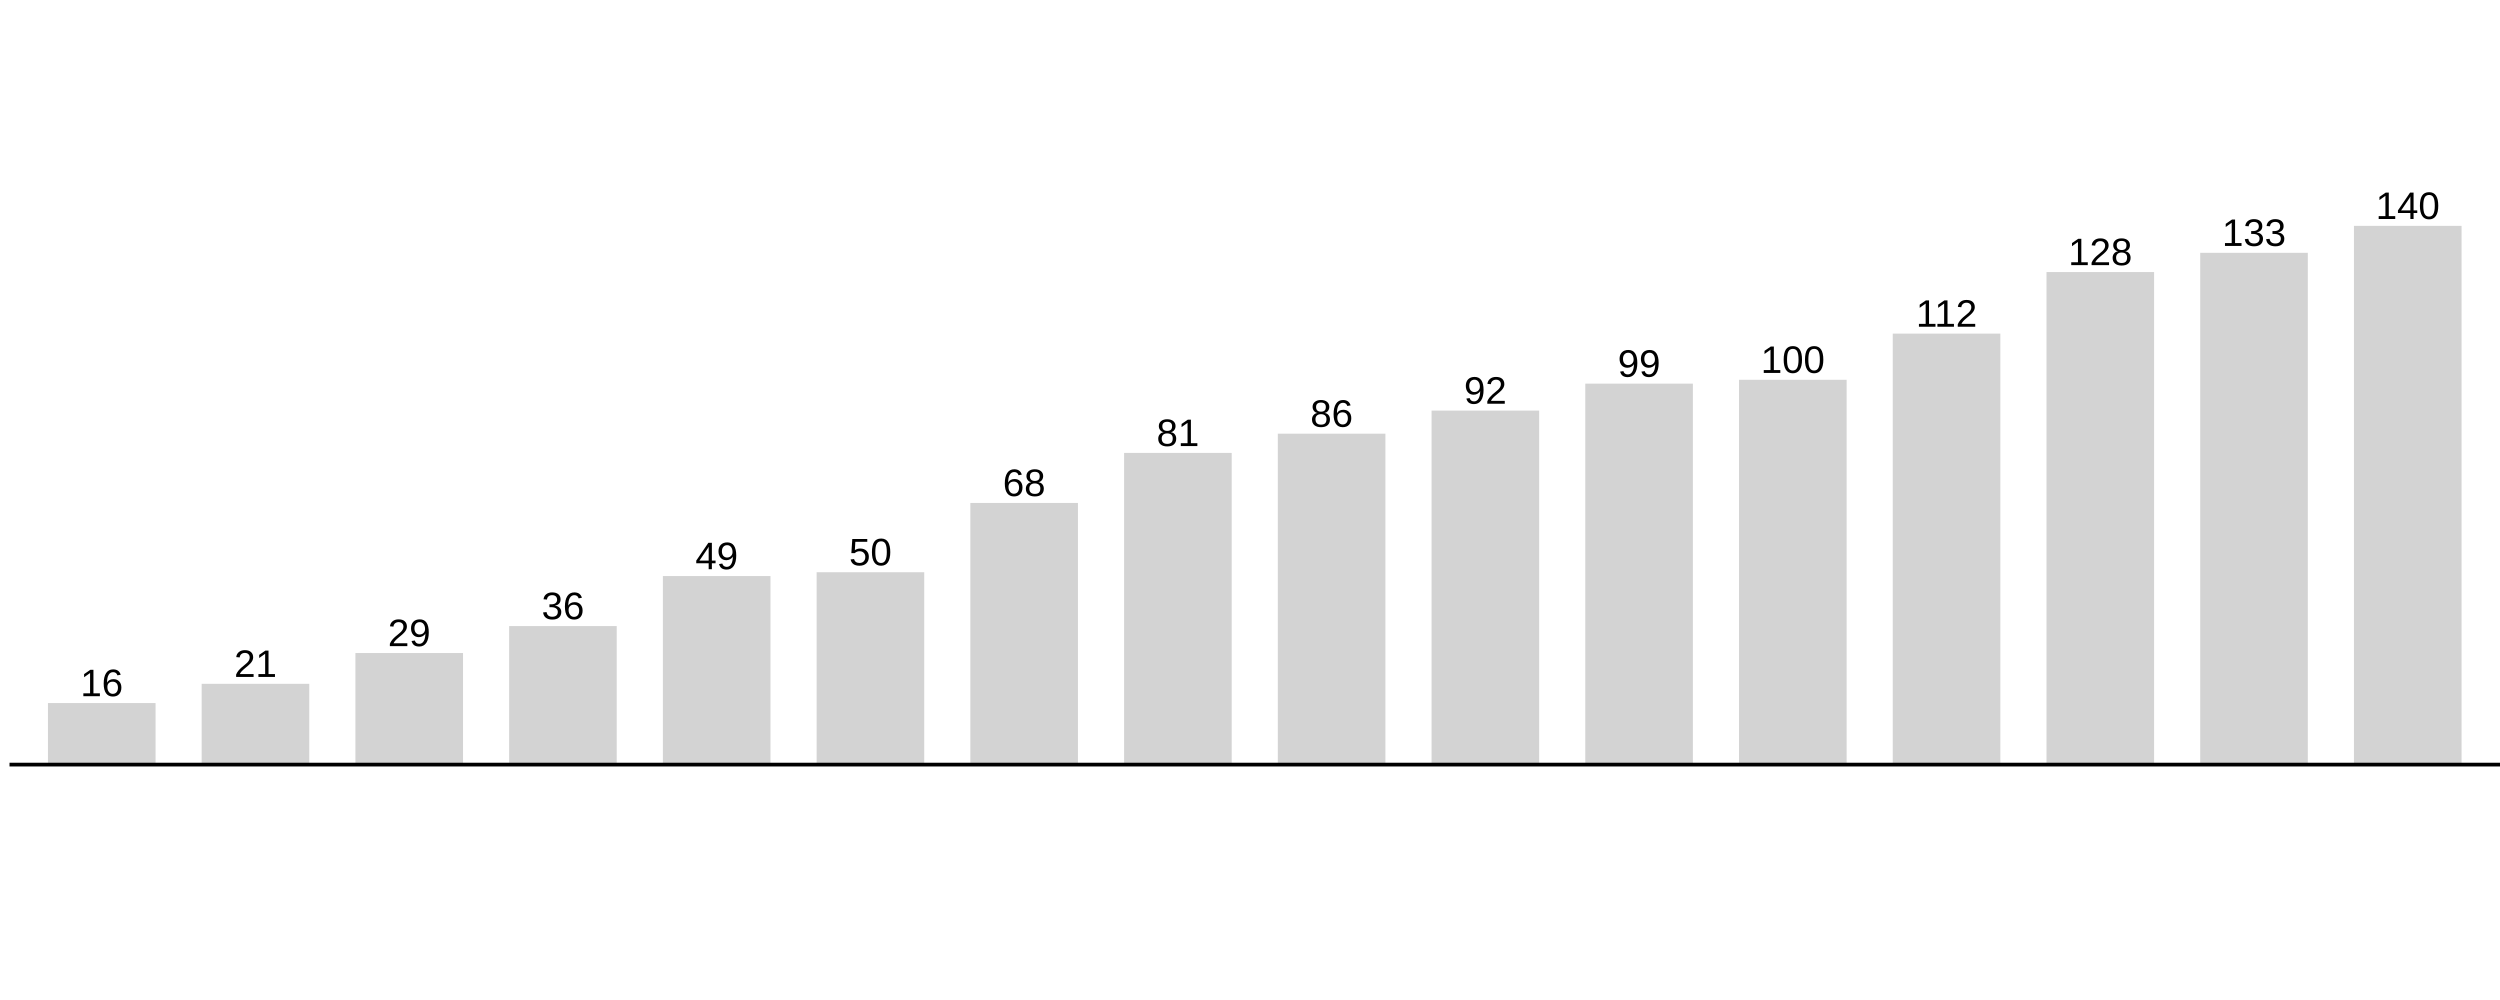
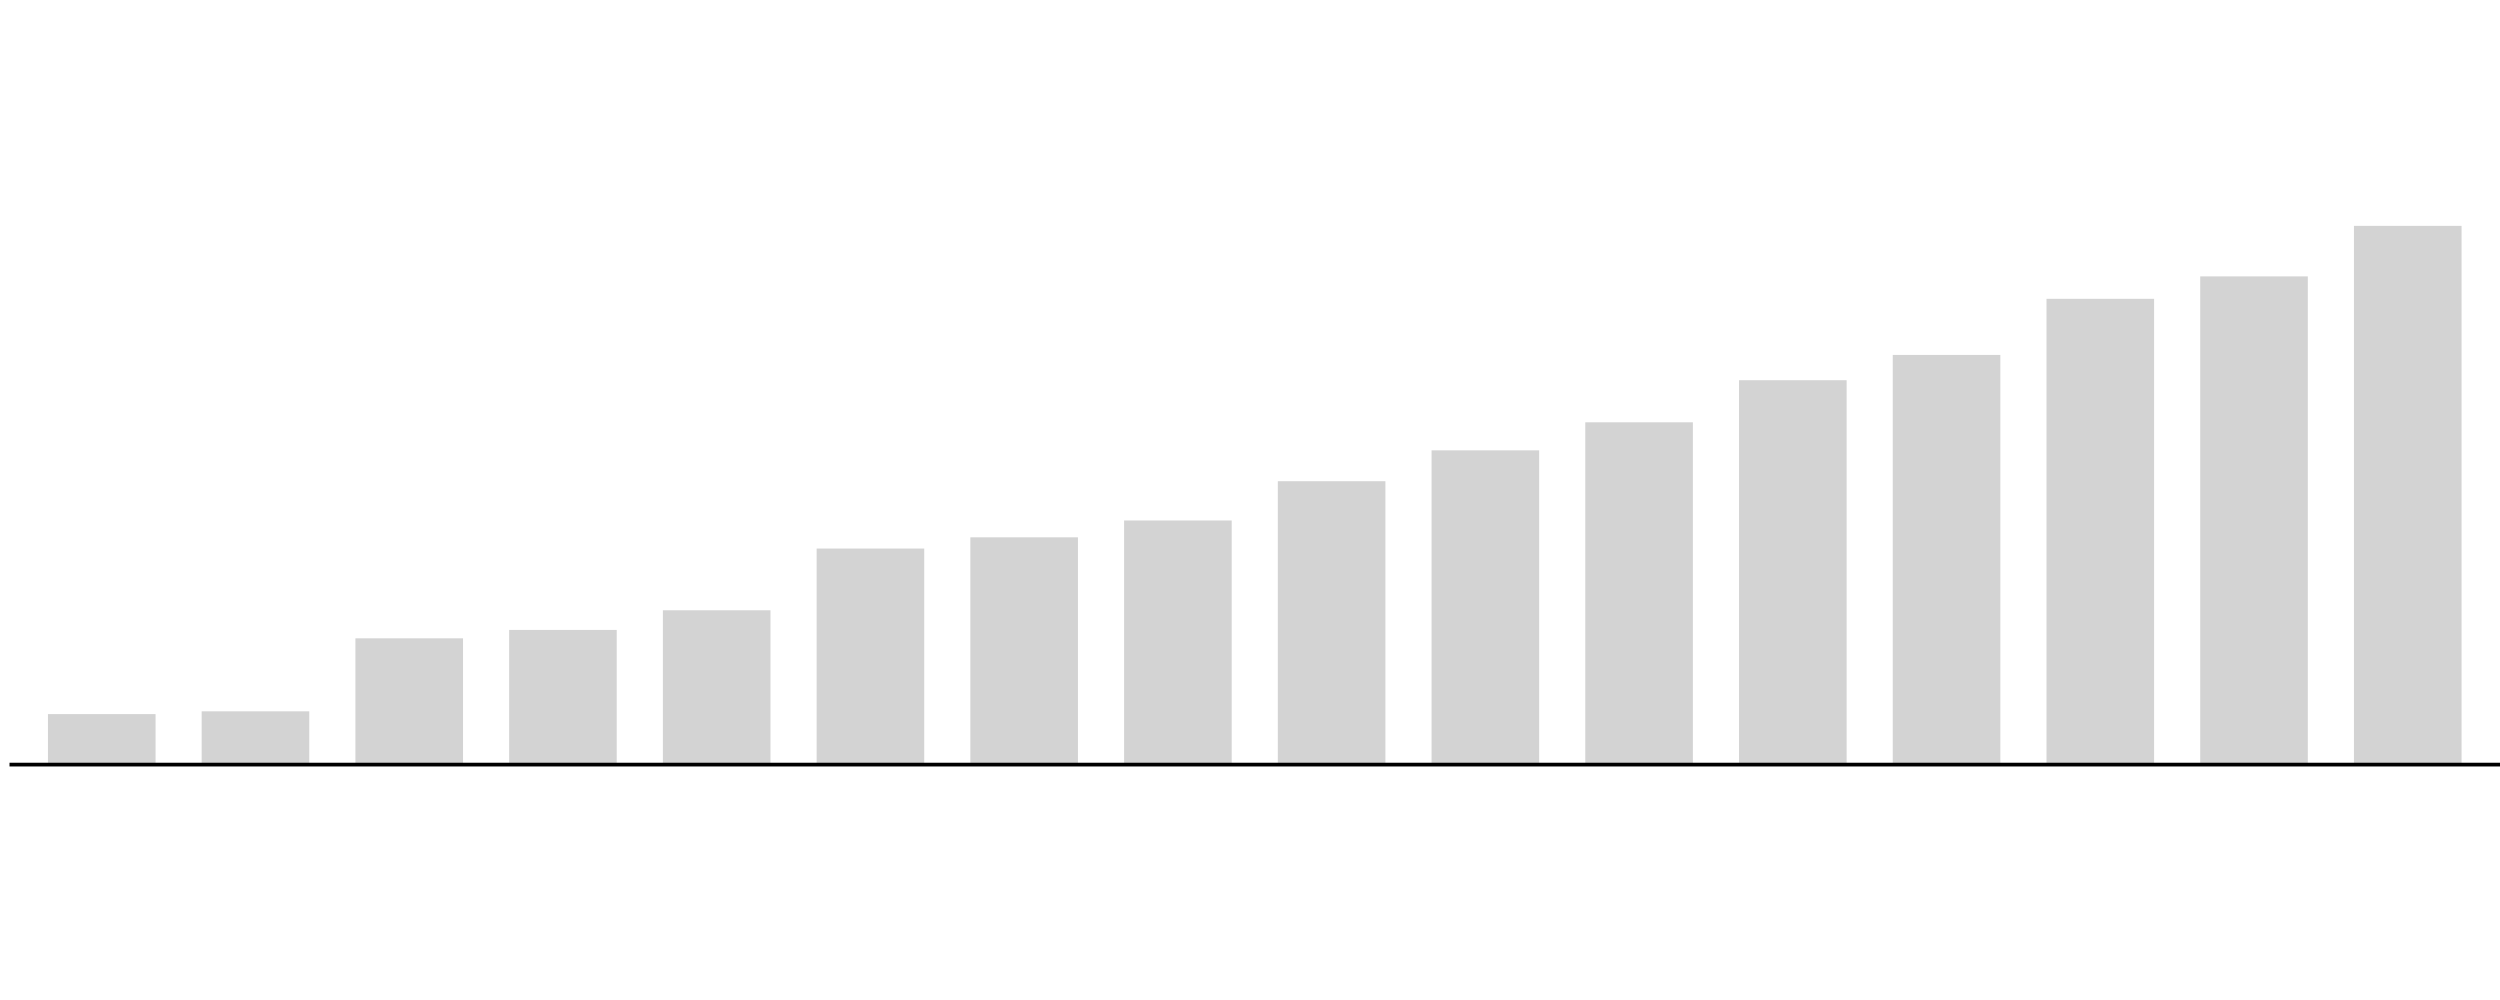
<svg xmlns="http://www.w3.org/2000/svg" class="svglite" width="720.00pt" height="288.00pt" viewBox="0 0 720.00 288.00">
  <defs>
    <style type="text/css">
    .svglite line, .svglite polyline, .svglite polygon, .svglite path, .svglite rect, .svglite circle {
      fill: none;
      stroke: #000000;
      stroke-linecap: round;
      stroke-linejoin: round;
      stroke-miterlimit: 10.00;
    }
    .svglite text {
      white-space: pre;
    }
  </style>
  </defs>
  <rect width="100%" height="100%" style="stroke: none; fill: #FFFFFF;" />
  <defs>
    <clipPath id="cpMC4wMHw3MjAuMDB8MC4wMHwyODguMDA=">
      <rect x="0.00" y="0.00" width="720.00" height="288.00" />
    </clipPath>
  </defs>
  <g clip-path="url(#cpMC4wMHw3MjAuMDB8MC4wMHwyODguMDA=)">
    <rect x="0.00" y="0.00" width="720.00" height="288.00" style="stroke-width: 1.07; stroke: #FFFFFF; fill: #FFFFFF;" />
  </g>
  <defs>
    <clipPath id="cpMi43NHw3MjAuMDB8MC4wMHwyODguMDA=">
      <rect x="2.74" y="0.00" width="717.26" height="288.00" />
    </clipPath>
  </defs>
  <g clip-path="url(#cpMi43NHw3MjAuMDB8MC4wMHwyODguMDA=)">
-     <polyline points="2.74,386.45 720.00,386.45 " style="stroke-width: 0.53; stroke: #FFFFFF; stroke-linecap: butt;" />
-     <polyline points="2.74,275.63 720.00,275.63 " style="stroke-width: 0.53; stroke: #FFFFFF; stroke-linecap: butt;" />
-     <polyline points="2.74,164.80 720.00,164.80 " style="stroke-width: 0.53; stroke: #FFFFFF; stroke-linecap: butt;" />
-     <polyline points="2.74,53.97 720.00,53.97 " style="stroke-width: 0.53; stroke: #FFFFFF; stroke-linecap: butt;" />
-     <polyline points="2.74,-56.86 720.00,-56.86 " style="stroke-width: 0.53; stroke: #FFFFFF; stroke-linecap: butt;" />
-     <polyline points="2.74,331.04 720.00,331.04 " style="stroke-width: 1.07; stroke: #FFFFFF; stroke-linecap: butt;" />
+     <polyline points="2.74,301.02 720.00,301.02 " style="stroke-width: 0.53; stroke: #FFFFFF; stroke-linecap: butt;" />
+     <polyline points="2.74,139.40 720.00,139.40 " style="stroke-width: 0.53; stroke: #FFFFFF; stroke-linecap: butt;" />
+     <polyline points="2.74,-22.23 720.00,-22.23 " style="stroke-width: 0.53; stroke: #FFFFFF; stroke-linecap: butt;" />
+     <polyline points="2.74,381.84 720.00,381.84 " style="stroke-width: 1.07; stroke: #FFFFFF; stroke-linecap: butt;" />
    <polyline points="2.74,220.21 720.00,220.21 " style="stroke-width: 1.07; stroke: #FFFFFF; stroke-linecap: butt;" />
-     <polyline points="2.74,109.38 720.00,109.38 " style="stroke-width: 1.07; stroke: #FFFFFF; stroke-linecap: butt;" />
-     <polyline points="2.74,-1.45 720.00,-1.45 " style="stroke-width: 1.07; stroke: #FFFFFF; stroke-linecap: butt;" />
-     <polyline points="2.74,-112.28 720.00,-112.28 " style="stroke-width: 1.07; stroke: #FFFFFF; stroke-linecap: butt;" />
+     <polyline points="2.74,58.58 720.00,58.58 " style="stroke-width: 1.07; stroke: #FFFFFF; stroke-linecap: butt;" />
+     <polyline points="2.74,-103.04 720.00,-103.04 " style="stroke-width: 1.07; stroke: #FFFFFF; stroke-linecap: butt;" />
    <polyline points="29.30,398.65 29.30,-113.39 " style="stroke-width: 1.07; stroke: #FFFFFF; stroke-linecap: butt;" />
    <polyline points="73.58,398.65 73.58,-113.39 " style="stroke-width: 1.07; stroke: #FFFFFF; stroke-linecap: butt;" />
    <polyline points="117.86,398.65 117.86,-113.39 " style="stroke-width: 1.07; stroke: #FFFFFF; stroke-linecap: butt;" />
    <polyline points="162.13,398.65 162.13,-113.39 " style="stroke-width: 1.07; stroke: #FFFFFF; stroke-linecap: butt;" />
    <polyline points="206.41,398.65 206.41,-113.39 " style="stroke-width: 1.07; stroke: #FFFFFF; stroke-linecap: butt;" />
    <polyline points="250.68,398.65 250.68,-113.39 " style="stroke-width: 1.07; stroke: #FFFFFF; stroke-linecap: butt;" />
    <polyline points="294.96,398.65 294.96,-113.39 " style="stroke-width: 1.07; stroke: #FFFFFF; stroke-linecap: butt;" />
    <polyline points="339.23,398.65 339.23,-113.39 " style="stroke-width: 1.07; stroke: #FFFFFF; stroke-linecap: butt;" />
    <polyline points="383.51,398.65 383.51,-113.39 " style="stroke-width: 1.07; stroke: #FFFFFF; stroke-linecap: butt;" />
    <polyline points="427.78,398.65 427.78,-113.39 " style="stroke-width: 1.07; stroke: #FFFFFF; stroke-linecap: butt;" />
    <polyline points="472.06,398.65 472.06,-113.39 " style="stroke-width: 1.07; stroke: #FFFFFF; stroke-linecap: butt;" />
    <polyline points="516.33,398.65 516.33,-113.39 " style="stroke-width: 1.07; stroke: #FFFFFF; stroke-linecap: butt;" />
    <polyline points="560.61,398.65 560.61,-113.39 " style="stroke-width: 1.07; stroke: #FFFFFF; stroke-linecap: butt;" />
    <polyline points="604.88,398.65 604.88,-113.39 " style="stroke-width: 1.07; stroke: #FFFFFF; stroke-linecap: butt;" />
    <polyline points="649.16,398.65 649.16,-113.39 " style="stroke-width: 1.07; stroke: #FFFFFF; stroke-linecap: butt;" />
    <polyline points="693.43,398.65 693.43,-113.39 " style="stroke-width: 1.07; stroke: #FFFFFF; stroke-linecap: butt;" />
-     <rect x="13.81" y="202.48" width="30.99" height="17.73" style="stroke-width: 1.07; stroke: none; stroke-linecap: butt; stroke-linejoin: miter; fill: #D3D3D3;" />
-     <rect x="58.08" y="196.94" width="30.99" height="23.27" style="stroke-width: 1.07; stroke: none; stroke-linecap: butt; stroke-linejoin: miter; fill: #D3D3D3;" />
-     <rect x="102.36" y="188.07" width="30.99" height="32.14" style="stroke-width: 1.07; stroke: none; stroke-linecap: butt; stroke-linejoin: miter; fill: #D3D3D3;" />
-     <rect x="146.63" y="180.31" width="30.99" height="39.90" style="stroke-width: 1.07; stroke: none; stroke-linecap: butt; stroke-linejoin: miter; fill: #D3D3D3;" />
-     <rect x="190.91" y="165.90" width="30.99" height="54.31" style="stroke-width: 1.07; stroke: none; stroke-linecap: butt; stroke-linejoin: miter; fill: #D3D3D3;" />
-     <rect x="235.19" y="164.80" width="30.99" height="55.41" style="stroke-width: 1.07; stroke: none; stroke-linecap: butt; stroke-linejoin: miter; fill: #D3D3D3;" />
-     <rect x="279.46" y="144.85" width="30.99" height="75.36" style="stroke-width: 1.07; stroke: none; stroke-linecap: butt; stroke-linejoin: miter; fill: #D3D3D3;" />
-     <rect x="323.74" y="130.44" width="30.99" height="89.77" style="stroke-width: 1.07; stroke: none; stroke-linecap: butt; stroke-linejoin: miter; fill: #D3D3D3;" />
-     <rect x="368.01" y="124.90" width="30.99" height="95.31" style="stroke-width: 1.07; stroke: none; stroke-linecap: butt; stroke-linejoin: miter; fill: #D3D3D3;" />
-     <rect x="412.29" y="118.25" width="30.99" height="101.96" style="stroke-width: 1.07; stroke: none; stroke-linecap: butt; stroke-linejoin: miter; fill: #D3D3D3;" />
-     <rect x="456.56" y="110.49" width="30.99" height="109.72" style="stroke-width: 1.07; stroke: none; stroke-linecap: butt; stroke-linejoin: miter; fill: #D3D3D3;" />
-     <rect x="500.84" y="109.38" width="30.99" height="110.83" style="stroke-width: 1.07; stroke: none; stroke-linecap: butt; stroke-linejoin: miter; fill: #D3D3D3;" />
-     <rect x="545.11" y="96.08" width="30.99" height="124.13" style="stroke-width: 1.07; stroke: none; stroke-linecap: butt; stroke-linejoin: miter; fill: #D3D3D3;" />
-     <rect x="589.39" y="78.35" width="30.99" height="141.86" style="stroke-width: 1.07; stroke: none; stroke-linecap: butt; stroke-linejoin: miter; fill: #D3D3D3;" />
-     <rect x="633.66" y="72.81" width="30.99" height="147.40" style="stroke-width: 1.07; stroke: none; stroke-linecap: butt; stroke-linejoin: miter; fill: #D3D3D3;" />
+     <rect x="13.81" y="205.66" width="30.99" height="14.55" style="stroke-width: 1.07; stroke: none; stroke-linecap: butt; stroke-linejoin: miter; fill: #D3D3D3;" />
+     <rect x="58.08" y="204.86" width="30.99" height="15.35" style="stroke-width: 1.07; stroke: none; stroke-linecap: butt; stroke-linejoin: miter; fill: #D3D3D3;" />
+     <rect x="102.36" y="183.84" width="30.99" height="36.37" style="stroke-width: 1.07; stroke: none; stroke-linecap: butt; stroke-linejoin: miter; fill: #D3D3D3;" />
+     <rect x="146.63" y="181.42" width="30.99" height="38.79" style="stroke-width: 1.07; stroke: none; stroke-linecap: butt; stroke-linejoin: miter; fill: #D3D3D3;" />
+     <rect x="190.91" y="175.76" width="30.99" height="44.45" style="stroke-width: 1.07; stroke: none; stroke-linecap: butt; stroke-linejoin: miter; fill: #D3D3D3;" />
+     <rect x="235.19" y="157.98" width="30.99" height="62.23" style="stroke-width: 1.07; stroke: none; stroke-linecap: butt; stroke-linejoin: miter; fill: #D3D3D3;" />
+     <rect x="279.46" y="154.75" width="30.99" height="65.46" style="stroke-width: 1.07; stroke: none; stroke-linecap: butt; stroke-linejoin: miter; fill: #D3D3D3;" />
+     <rect x="323.74" y="149.90" width="30.99" height="70.31" style="stroke-width: 1.07; stroke: none; stroke-linecap: butt; stroke-linejoin: miter; fill: #D3D3D3;" />
+     <rect x="368.01" y="138.59" width="30.99" height="81.62" style="stroke-width: 1.07; stroke: none; stroke-linecap: butt; stroke-linejoin: miter; fill: #D3D3D3;" />
+     <rect x="412.29" y="129.70" width="30.99" height="90.51" style="stroke-width: 1.07; stroke: none; stroke-linecap: butt; stroke-linejoin: miter; fill: #D3D3D3;" />
+     <rect x="456.56" y="121.62" width="30.99" height="98.59" style="stroke-width: 1.07; stroke: none; stroke-linecap: butt; stroke-linejoin: miter; fill: #D3D3D3;" />
+     <rect x="500.84" y="109.50" width="30.99" height="110.71" style="stroke-width: 1.07; stroke: none; stroke-linecap: butt; stroke-linejoin: miter; fill: #D3D3D3;" />
+     <rect x="545.11" y="102.22" width="30.99" height="117.99" style="stroke-width: 1.07; stroke: none; stroke-linecap: butt; stroke-linejoin: miter; fill: #D3D3D3;" />
+     <rect x="589.39" y="86.06" width="30.99" height="134.15" style="stroke-width: 1.07; stroke: none; stroke-linecap: butt; stroke-linejoin: miter; fill: #D3D3D3;" />
+     <rect x="633.66" y="79.60" width="30.99" height="140.61" style="stroke-width: 1.07; stroke: none; stroke-linecap: butt; stroke-linejoin: miter; fill: #D3D3D3;" />
    <rect x="677.94" y="65.05" width="30.99" height="155.16" style="stroke-width: 1.07; stroke: none; stroke-linecap: butt; stroke-linejoin: miter; fill: #D3D3D3;" />
-     <text x="29.30" y="200.50" text-anchor="middle" style="font-size: 11.04px; font-family: &quot;Arial&quot;;" textLength="12.27px" lengthAdjust="spacingAndGlyphs">16</text>
-     <text x="73.58" y="194.96" text-anchor="middle" style="font-size: 11.04px; font-family: &quot;Arial&quot;;" textLength="12.27px" lengthAdjust="spacingAndGlyphs">21</text>
-     <text x="117.86" y="186.09" text-anchor="middle" style="font-size: 11.04px; font-family: &quot;Arial&quot;;" textLength="12.27px" lengthAdjust="spacingAndGlyphs">29</text>
-     <text x="162.13" y="178.33" text-anchor="middle" style="font-size: 11.04px; font-family: &quot;Arial&quot;;" textLength="12.27px" lengthAdjust="spacingAndGlyphs">36</text>
-     <text x="206.41" y="163.93" text-anchor="middle" style="font-size: 11.04px; font-family: &quot;Arial&quot;;" textLength="12.27px" lengthAdjust="spacingAndGlyphs">49</text>
-     <text x="250.68" y="162.82" text-anchor="middle" style="font-size: 11.04px; font-family: &quot;Arial&quot;;" textLength="12.27px" lengthAdjust="spacingAndGlyphs">50</text>
-     <text x="294.96" y="142.87" text-anchor="middle" style="font-size: 11.04px; font-family: &quot;Arial&quot;;" textLength="12.27px" lengthAdjust="spacingAndGlyphs">68</text>
-     <text x="339.23" y="128.46" text-anchor="middle" style="font-size: 11.04px; font-family: &quot;Arial&quot;;" textLength="12.27px" lengthAdjust="spacingAndGlyphs">81</text>
-     <text x="383.51" y="122.92" text-anchor="middle" style="font-size: 11.04px; font-family: &quot;Arial&quot;;" textLength="12.27px" lengthAdjust="spacingAndGlyphs">86</text>
-     <text x="427.78" y="116.27" text-anchor="middle" style="font-size: 11.04px; font-family: &quot;Arial&quot;;" textLength="12.27px" lengthAdjust="spacingAndGlyphs">92</text>
-     <text x="472.06" y="108.51" text-anchor="middle" style="font-size: 11.04px; font-family: &quot;Arial&quot;;" textLength="12.27px" lengthAdjust="spacingAndGlyphs">99</text>
-     <text x="516.33" y="107.40" text-anchor="middle" style="font-size: 11.04px; font-family: &quot;Arial&quot;;" textLength="18.40px" lengthAdjust="spacingAndGlyphs">100</text>
-     <text x="560.61" y="94.10" text-anchor="middle" style="font-size: 11.04px; font-family: &quot;Arial&quot;;" textLength="18.40px" lengthAdjust="spacingAndGlyphs">112</text>
-     <text x="604.88" y="76.37" text-anchor="middle" style="font-size: 11.04px; font-family: &quot;Arial&quot;;" textLength="18.40px" lengthAdjust="spacingAndGlyphs">128</text>
-     <text x="649.16" y="70.83" text-anchor="middle" style="font-size: 11.04px; font-family: &quot;Arial&quot;;" textLength="18.40px" lengthAdjust="spacingAndGlyphs">133</text>
-     <text x="693.43" y="63.07" text-anchor="middle" style="font-size: 11.04px; font-family: &quot;Arial&quot;;" textLength="18.40px" lengthAdjust="spacingAndGlyphs">140</text>
+     <text x="29.30" y="203.62" text-anchor="middle" style="font-size: 11.38px;fill: #FFFFFF; font-family: &quot;Arial&quot;;" textLength="12.66px" lengthAdjust="spacingAndGlyphs">18</text>
+     <text x="73.58" y="202.82" text-anchor="middle" style="font-size: 11.38px;fill: #FFFFFF; font-family: &quot;Arial&quot;;" textLength="12.66px" lengthAdjust="spacingAndGlyphs">19</text>
+     <text x="117.86" y="181.80" text-anchor="middle" style="font-size: 11.38px;fill: #FFFFFF; font-family: &quot;Arial&quot;;" textLength="12.66px" lengthAdjust="spacingAndGlyphs">45</text>
+     <text x="162.13" y="179.38" text-anchor="middle" style="font-size: 11.38px;fill: #FFFFFF; font-family: &quot;Arial&quot;;" textLength="12.66px" lengthAdjust="spacingAndGlyphs">48</text>
+     <text x="206.41" y="173.72" text-anchor="middle" style="font-size: 11.38px;fill: #FFFFFF; font-family: &quot;Arial&quot;;" textLength="12.66px" lengthAdjust="spacingAndGlyphs">55</text>
+     <text x="250.68" y="155.94" text-anchor="middle" style="font-size: 11.38px;fill: #FFFFFF; font-family: &quot;Arial&quot;;" textLength="12.66px" lengthAdjust="spacingAndGlyphs">77</text>
+     <text x="294.96" y="152.71" text-anchor="middle" style="font-size: 11.38px;fill: #FFFFFF; font-family: &quot;Arial&quot;;" textLength="12.66px" lengthAdjust="spacingAndGlyphs">81</text>
+     <text x="339.23" y="147.86" text-anchor="middle" style="font-size: 11.38px;fill: #FFFFFF; font-family: &quot;Arial&quot;;" textLength="12.66px" lengthAdjust="spacingAndGlyphs">87</text>
+     <text x="383.51" y="136.55" text-anchor="middle" style="font-size: 11.38px;fill: #FFFFFF; font-family: &quot;Arial&quot;;" textLength="18.99px" lengthAdjust="spacingAndGlyphs">101</text>
+     <text x="427.78" y="127.66" text-anchor="middle" style="font-size: 11.38px;fill: #FFFFFF; font-family: &quot;Arial&quot;;" textLength="18.99px" lengthAdjust="spacingAndGlyphs">112</text>
+     <text x="472.06" y="119.58" text-anchor="middle" style="font-size: 11.38px;fill: #FFFFFF; font-family: &quot;Arial&quot;;" textLength="18.99px" lengthAdjust="spacingAndGlyphs">122</text>
+     <text x="516.33" y="107.46" text-anchor="middle" style="font-size: 11.38px;fill: #FFFFFF; font-family: &quot;Arial&quot;;" textLength="18.99px" lengthAdjust="spacingAndGlyphs">137</text>
+     <text x="560.61" y="100.18" text-anchor="middle" style="font-size: 11.38px;fill: #FFFFFF; font-family: &quot;Arial&quot;;" textLength="18.99px" lengthAdjust="spacingAndGlyphs">146</text>
+     <text x="604.88" y="84.02" text-anchor="middle" style="font-size: 11.38px;fill: #FFFFFF; font-family: &quot;Arial&quot;;" textLength="18.99px" lengthAdjust="spacingAndGlyphs">166</text>
+     <text x="649.16" y="77.55" text-anchor="middle" style="font-size: 11.38px;fill: #FFFFFF; font-family: &quot;Arial&quot;;" textLength="18.99px" lengthAdjust="spacingAndGlyphs">174</text>
+     <text x="693.43" y="63.01" text-anchor="middle" style="font-size: 11.38px;fill: #FFFFFF; font-family: &quot;Arial&quot;;" textLength="18.99px" lengthAdjust="spacingAndGlyphs">192</text>
    <line x1="2.74" y1="220.21" x2="720.00" y2="220.21" style="stroke-width: 1.07; stroke-linecap: butt;" />
  </g>
  <g clip-path="url(#cpMC4wMHw3MjAuMDB8MC4wMHwyODguMDA=)">
</g>
</svg>
